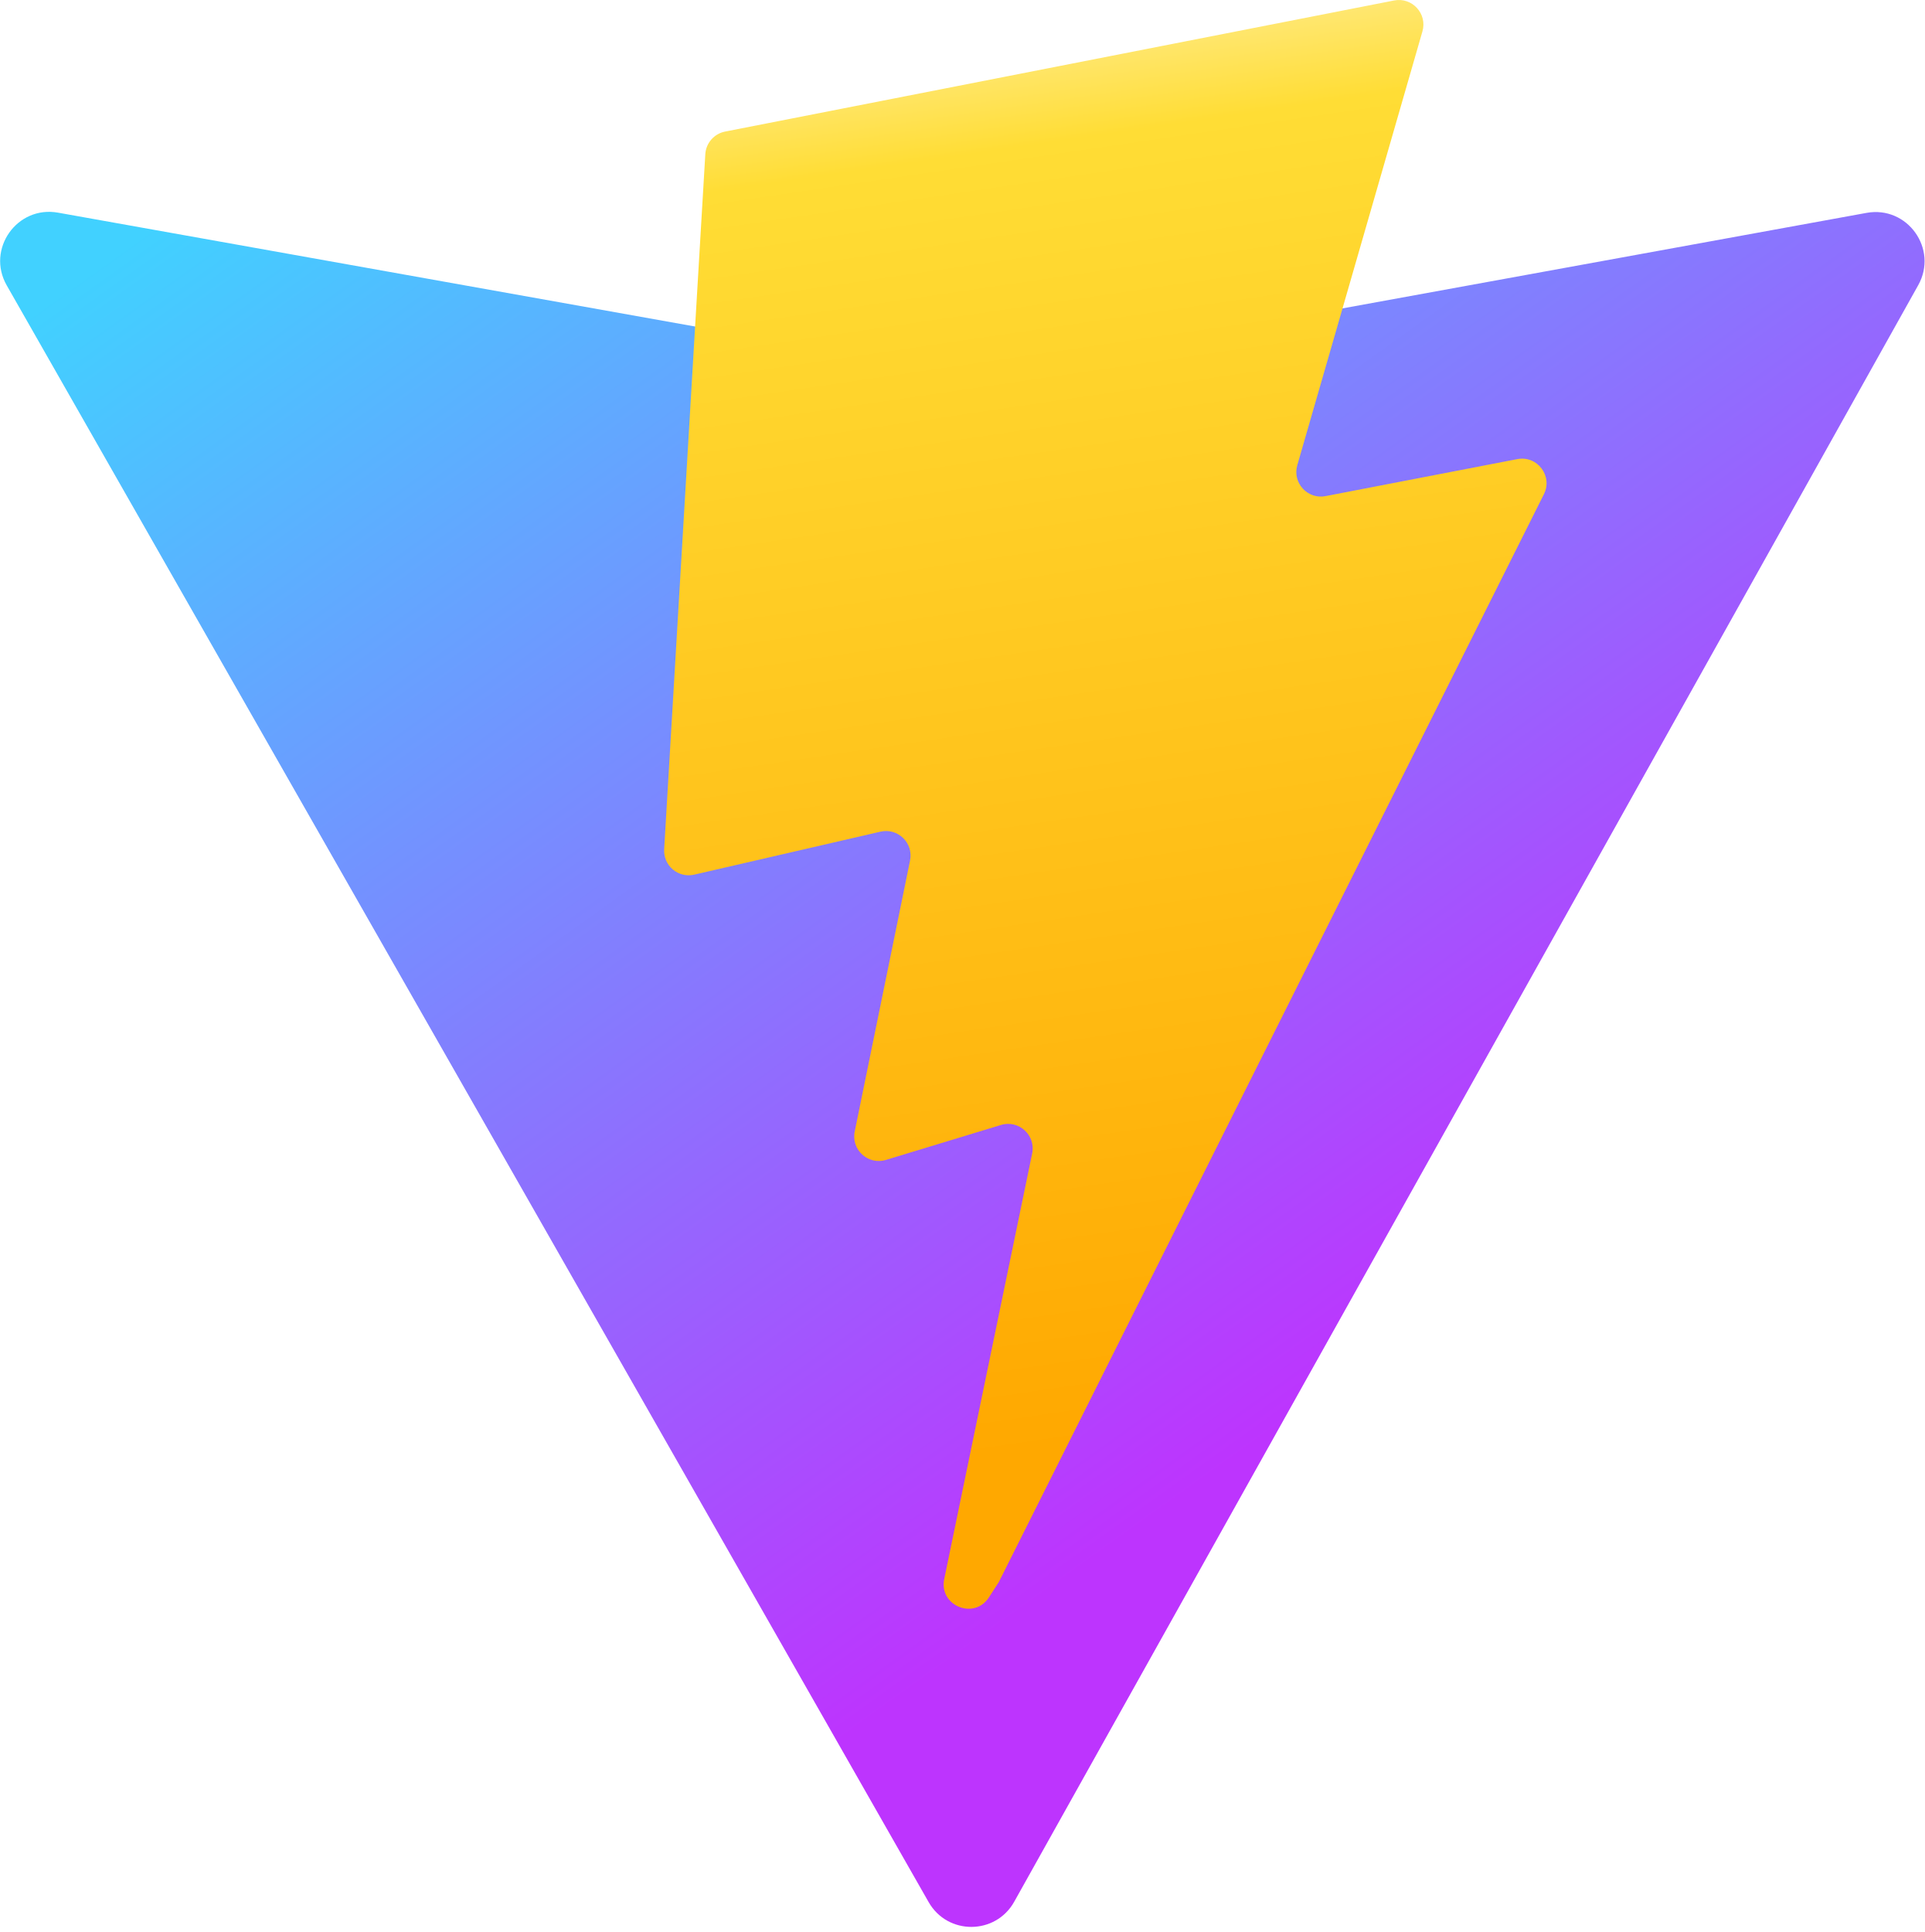
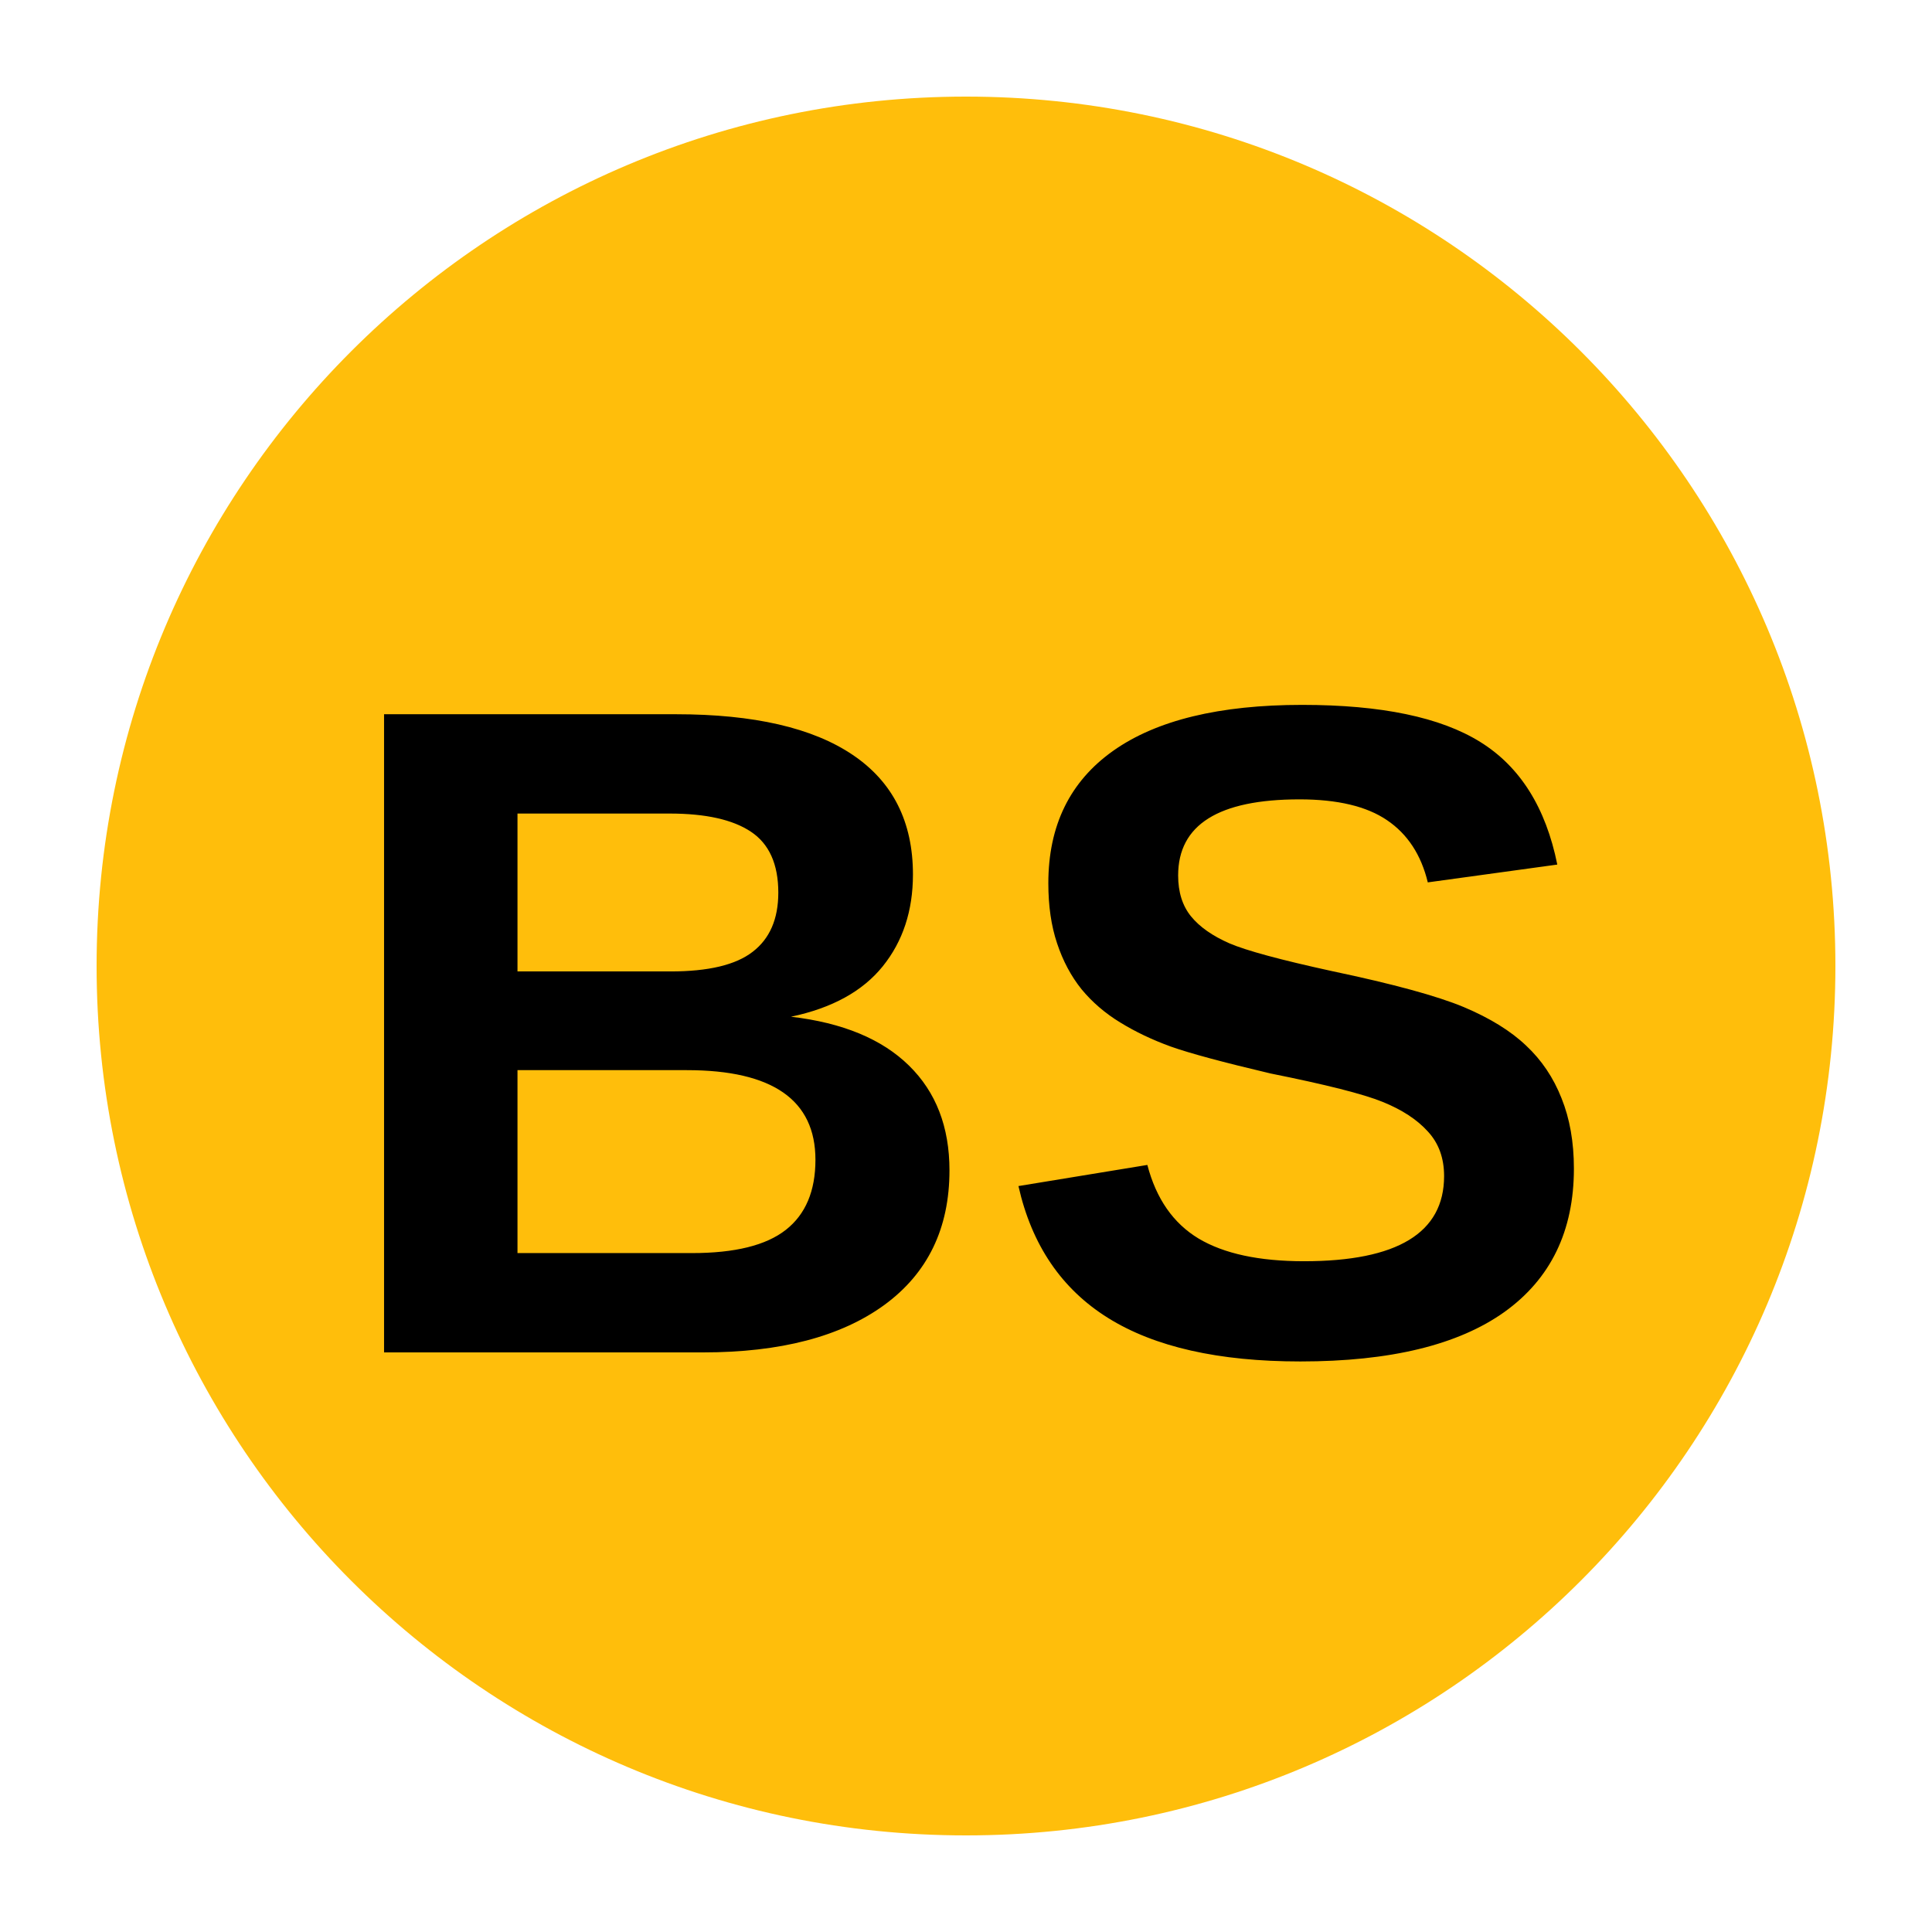
- <svg xmlns="http://www.w3.org/2000/svg" aria-hidden="true" role="img" class="iconify iconify--logos" width="31.88" height="32" preserveAspectRatio="xMidYMid meet" viewBox="0 0 256 257">
-   <defs>
-     <linearGradient id="IconifyId1813088fe1fbc01fb466" x1="-.828%" x2="57.636%" y1="7.652%" y2="78.411%">
-       <stop offset="0%" stop-color="#41D1FF" />
-       <stop offset="100%" stop-color="#BD34FE" />
-     </linearGradient>
-     <linearGradient id="IconifyId1813088fe1fbc01fb467" x1="43.376%" x2="50.316%" y1="2.242%" y2="89.03%">
-       <stop offset="0%" stop-color="#FFEA83" />
-       <stop offset="8.333%" stop-color="#FFDD35" />
-       <stop offset="100%" stop-color="#FFA800" />
-     </linearGradient>
-   </defs>
-   <path fill="url(#IconifyId1813088fe1fbc01fb466)" d="M255.153 37.938L134.897 252.976c-2.483 4.44-8.862 4.466-11.382.048L.875 37.958c-2.746-4.814 1.371-10.646 6.827-9.67l120.385 21.517a6.537 6.537 0 0 0 2.322-.004l117.867-21.483c5.438-.991 9.574 4.796 6.877 9.62Z" />
-   <path fill="url(#IconifyId1813088fe1fbc01fb467)" d="M185.432.063L96.44 17.501a3.268 3.268 0 0 0-2.634 3.014l-5.474 92.456a3.268 3.268 0 0 0 3.997 3.378l24.777-5.718c2.318-.535 4.413 1.507 3.936 3.838l-7.361 36.047c-.495 2.426 1.782 4.5 4.151 3.78l15.304-4.649c2.372-.72 4.652 1.36 4.15 3.788l-11.698 56.621c-.732 3.542 3.979 5.473 5.943 2.437l1.313-2.028l72.516-144.72c1.215-2.423-.88-5.186-3.54-4.672l-25.505 4.922c-2.396.462-4.435-1.77-3.759-4.114l16.646-57.705c.677-2.35-1.37-4.583-3.769-4.113Z" />
+ <svg xmlns="http://www.w3.org/2000/svg" width="100" height="100" viewBox="0 0 100 100">
+   <circle cx="50" cy="50" r="45" fill="#ffbe0b" />
+   <text x="50" y="70" font-family="Arial, sans-serif" font-size="48" font-weight="bold" text-anchor="middle" fill="#000">
+     BS
+   </text>
</svg>
